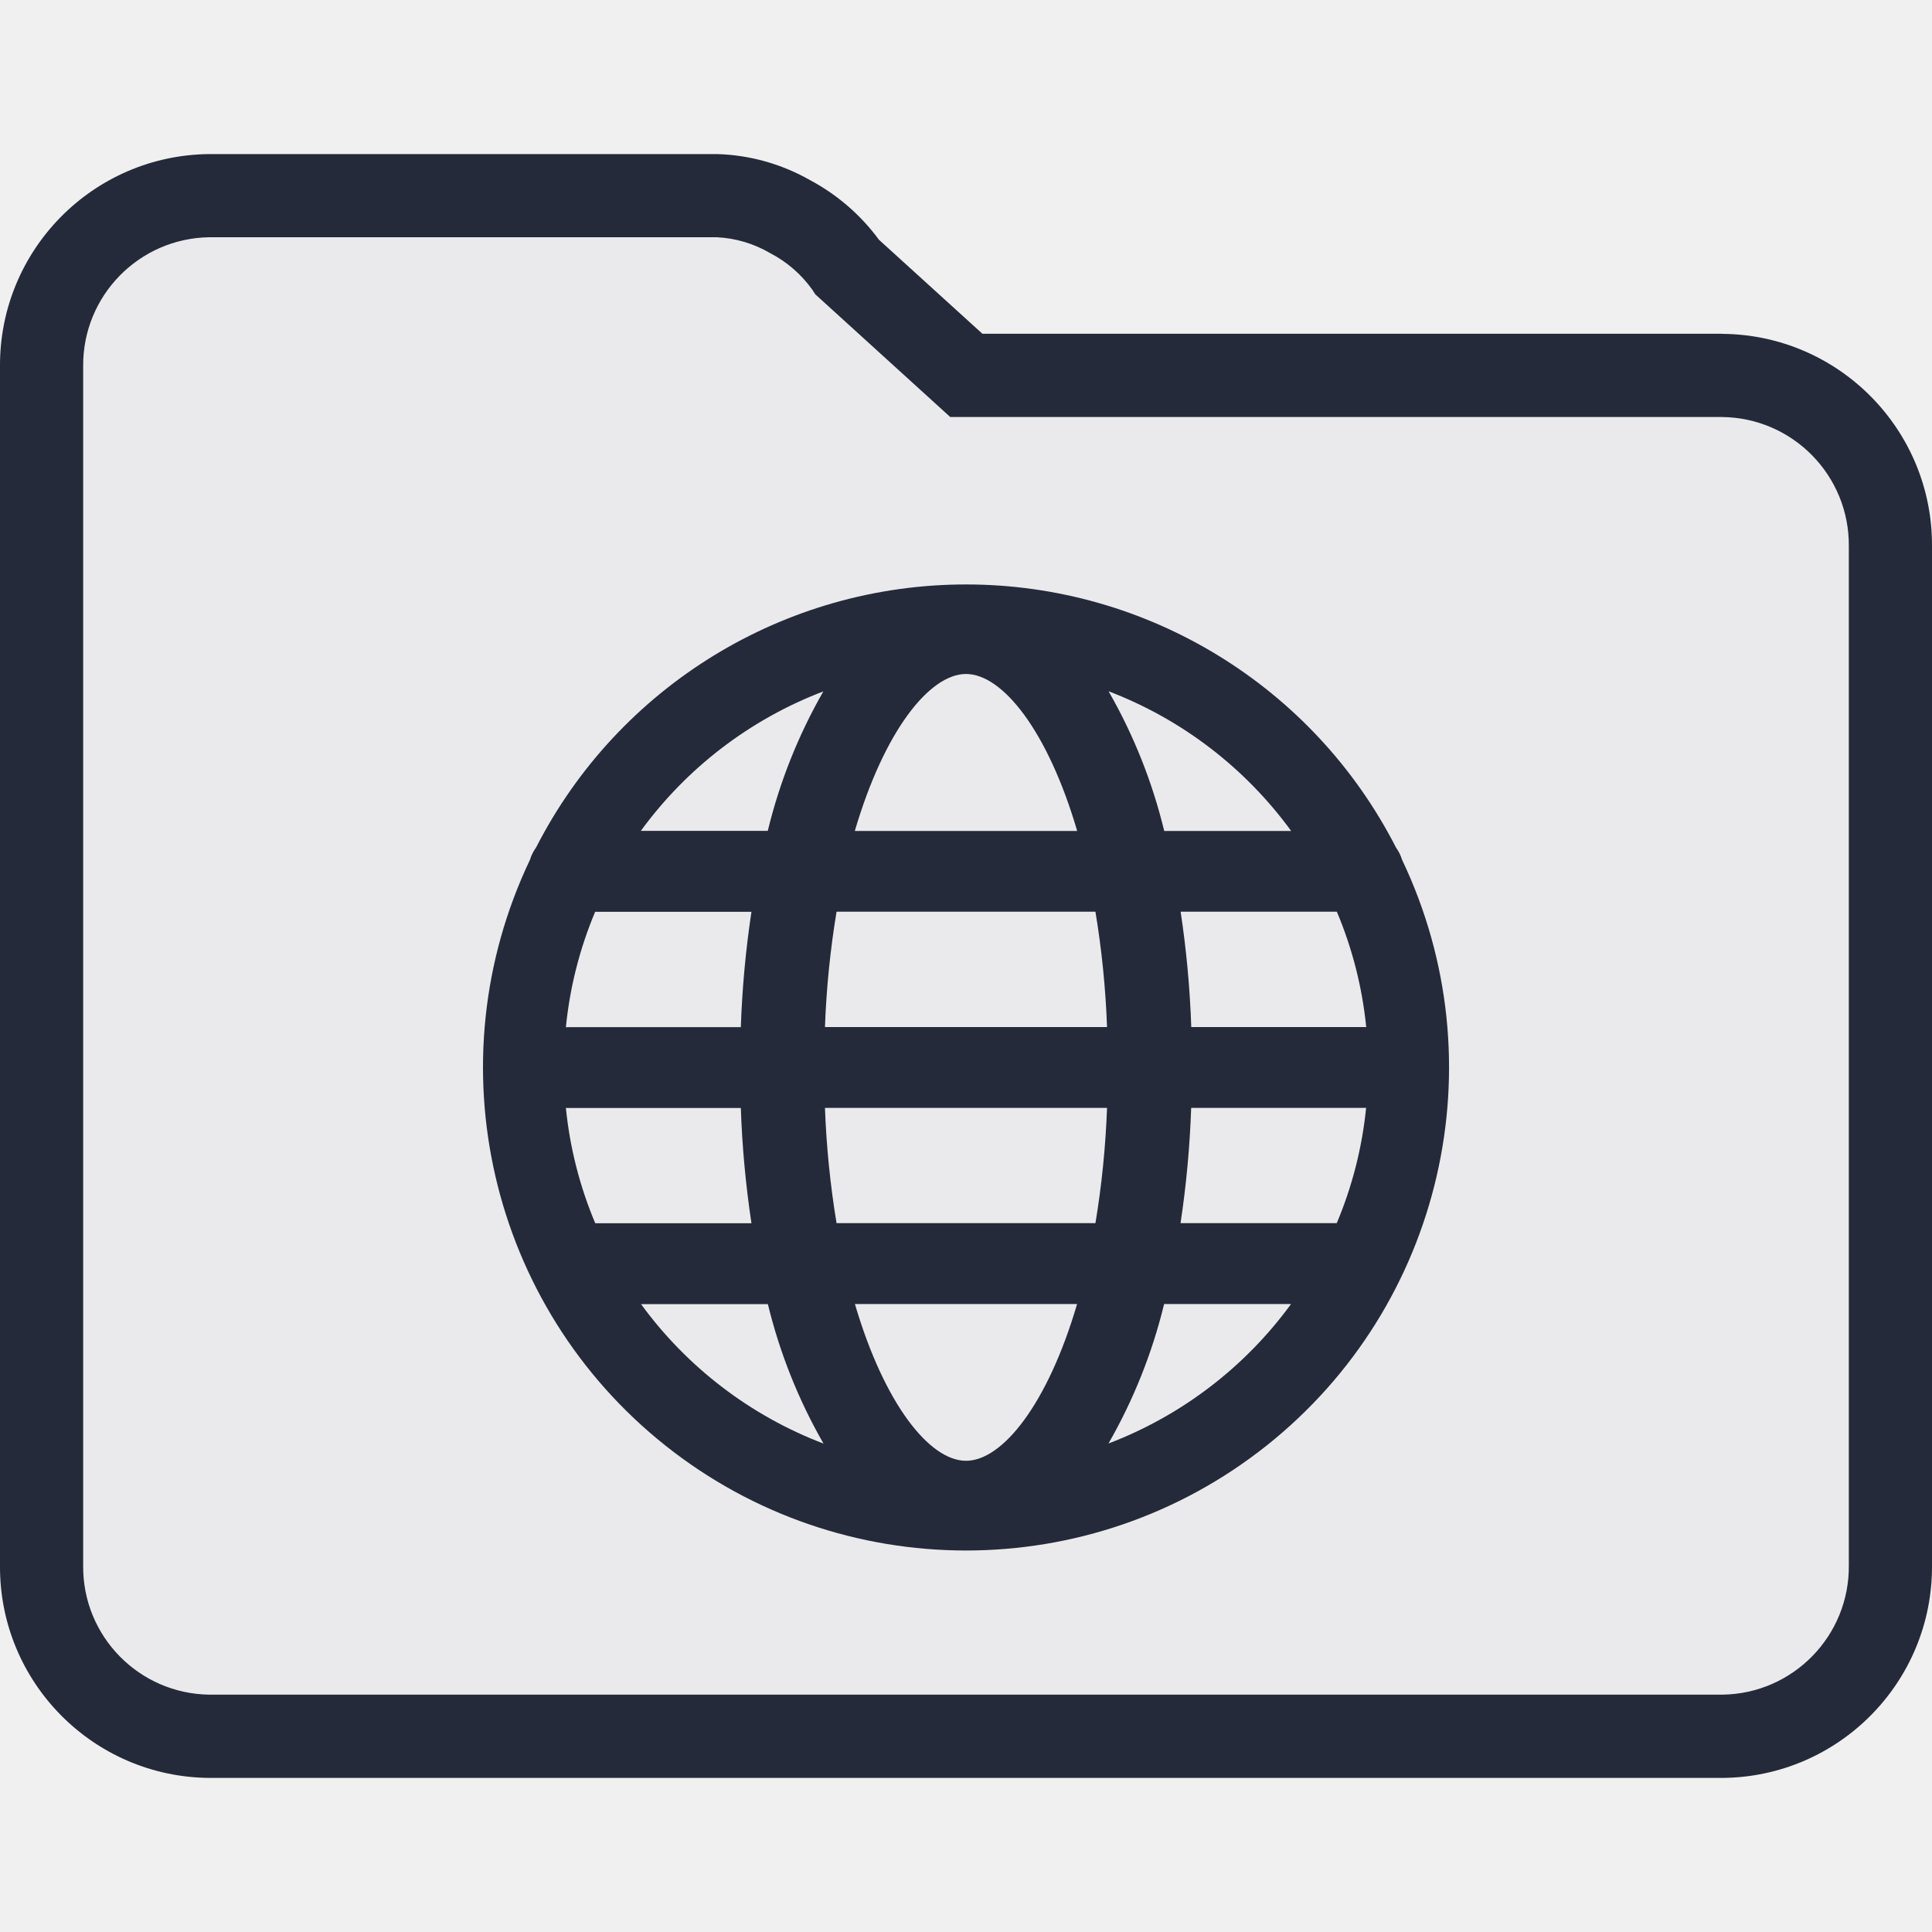
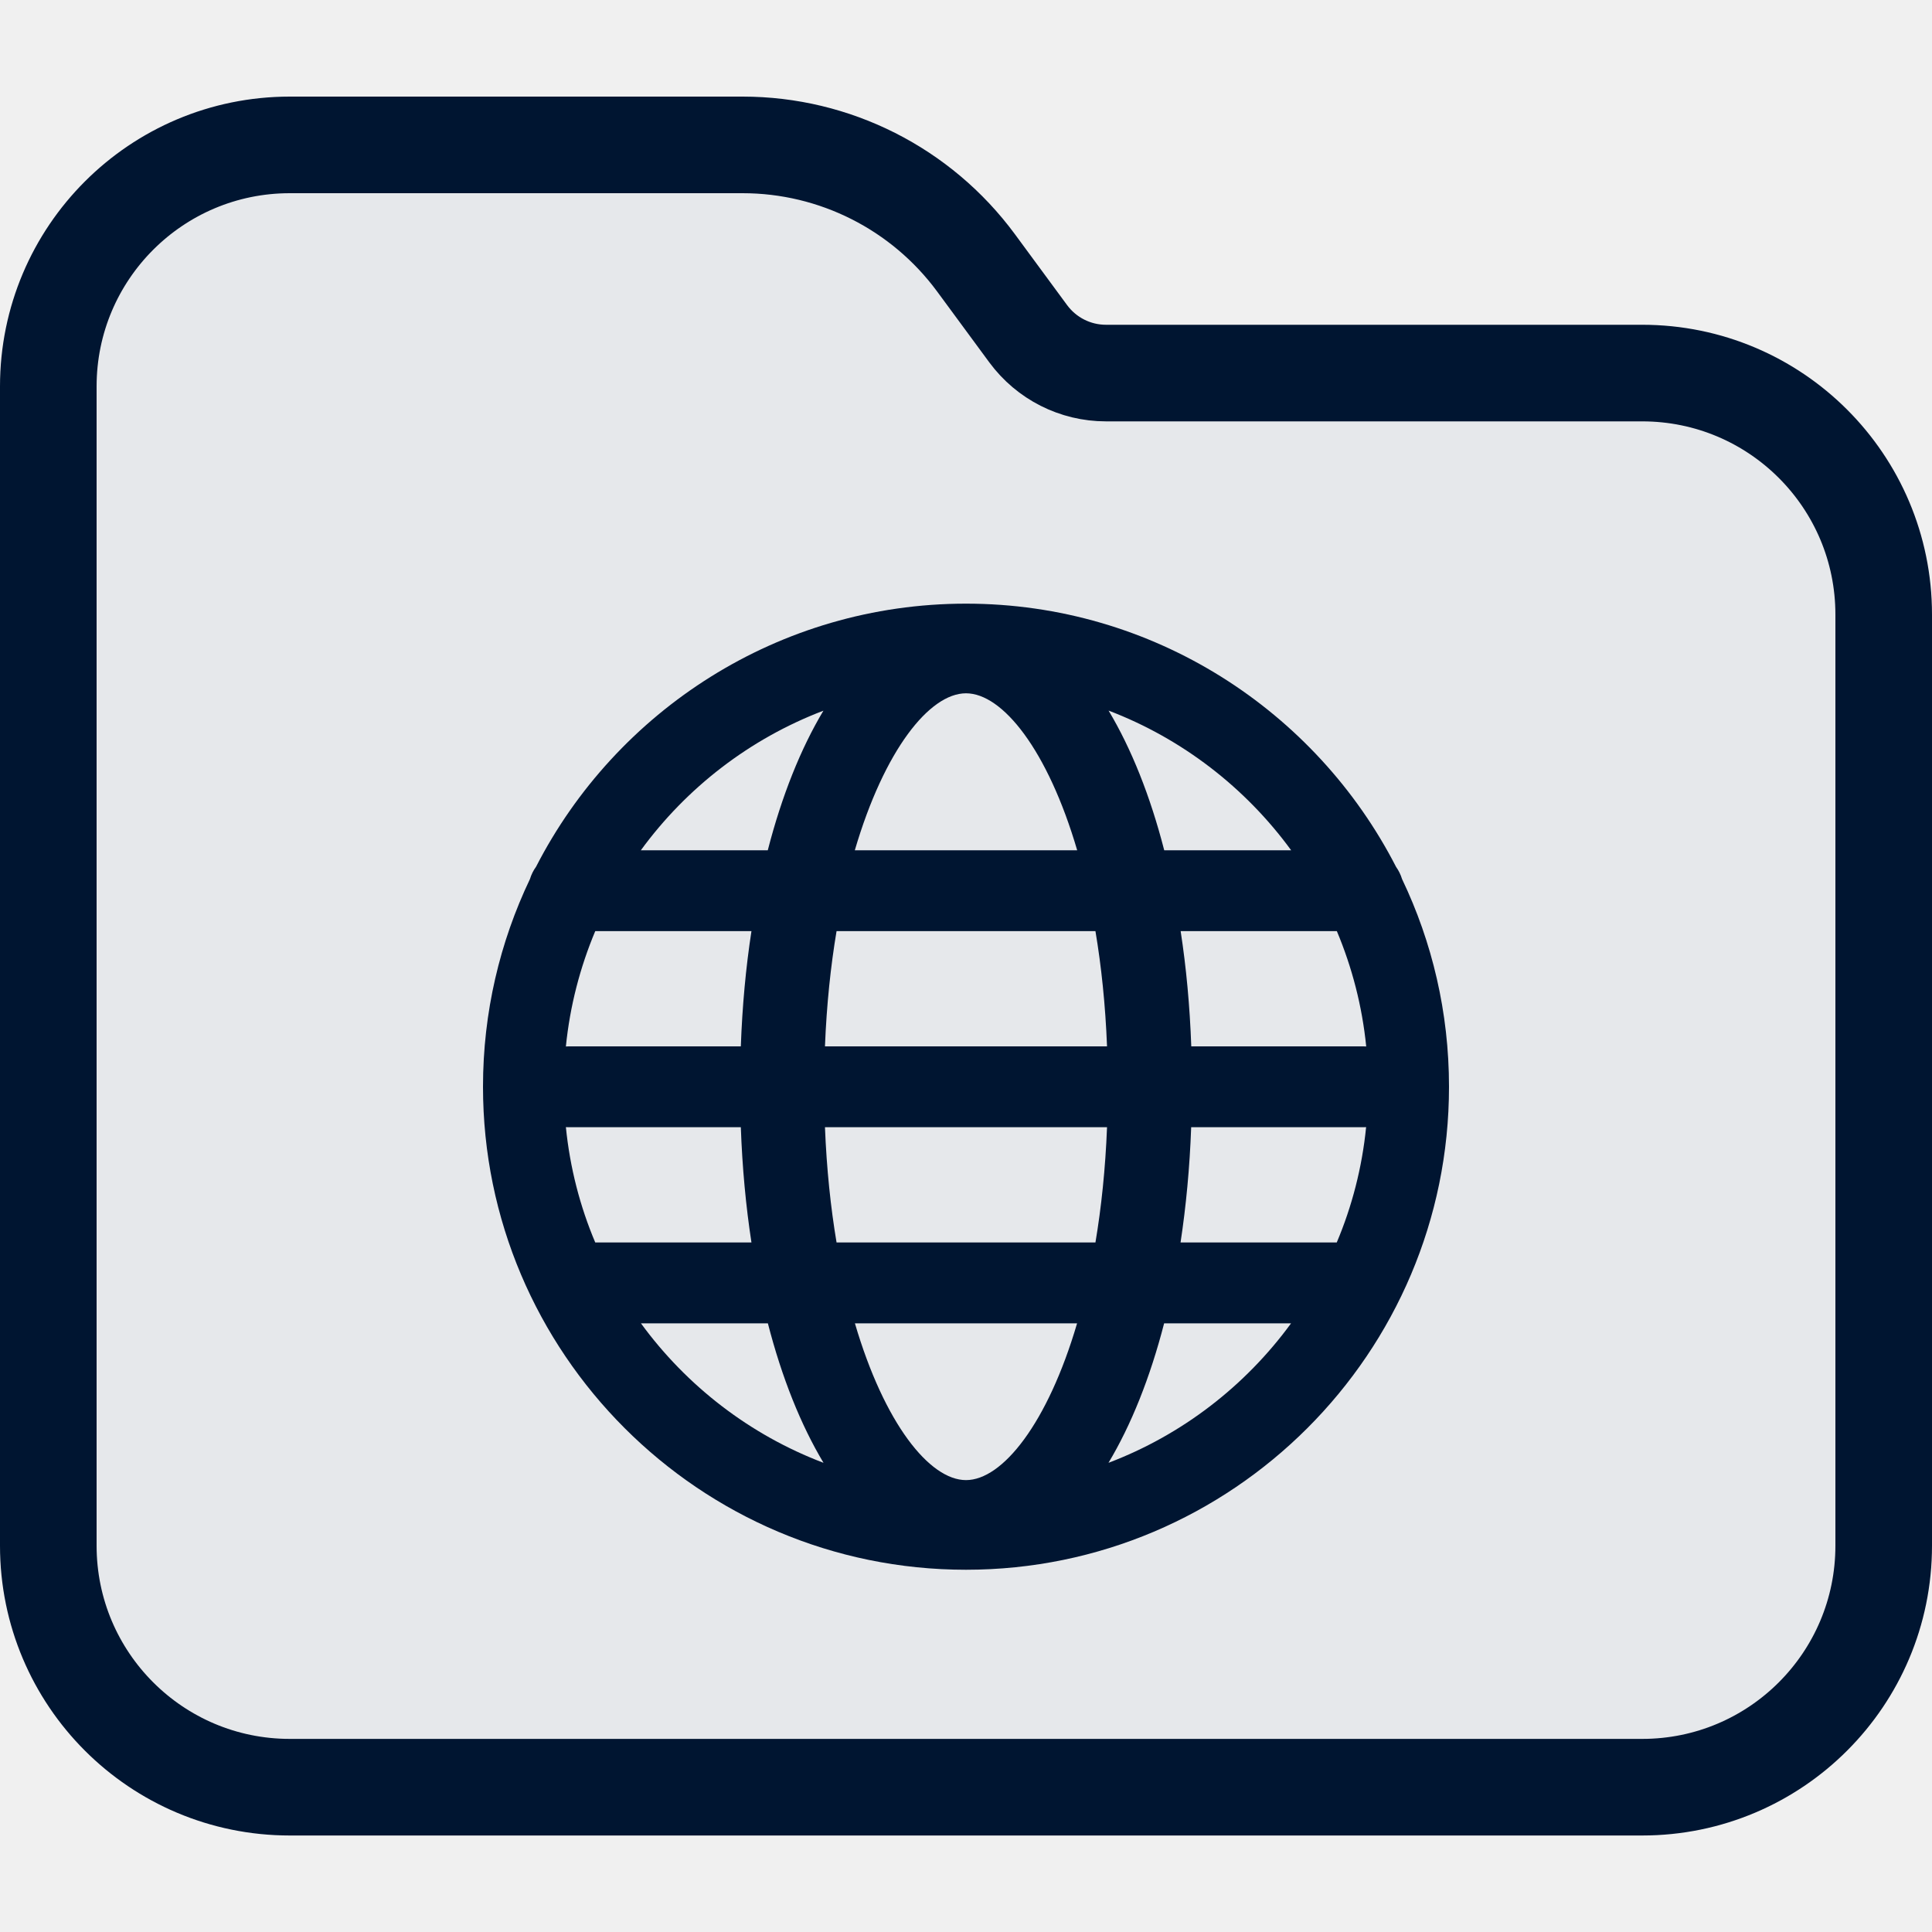
- <svg xmlns="http://www.w3.org/2000/svg" id="Layer_1" data-name="Layer 1" viewBox="0 0 20 20">
-   <path d="M2.166,2.025H7.424a1.786,1.786,0,0,1,1.347.74l1.232,1.12H17.826a1.757,1.757,0,0,1,1.743,1.77V16.203a1.757,1.757,0,0,1-1.741,1.772H2.171A1.754,1.754,0,0,1,.431,16.207h0V3.793A1.756,1.756,0,0,1,2.166,2.025Z" fill="#252a3a" />
-   <path d="M2.166,2.025H7.424a1.786,1.786,0,0,1,1.347.74l1.232,1.12H17.826a1.757,1.757,0,0,1,1.743,1.77V16.203a1.757,1.757,0,0,1-1.741,1.772H2.171A1.754,1.754,0,0,1,.431,16.207h0V3.793A1.756,1.756,0,0,1,2.166,2.025Z" fill="#fff" fill-opacity="0.9" />
-   <path d="M17.826,3.455H10.17L9.099,2.482a2.123,2.123,0,0,0-.713-.617,2.059,2.059,0,0,0-.963-.27H2.166A2.186,2.186,0,0,0,0,3.793V16.207a2.185,2.185,0,0,0,2.171,2.198H17.829A2.187,2.187,0,0,0,20,16.203V5.658a2.188,2.188,0,0,0-2.172-2.202Zm1.313,12.747a1.326,1.326,0,0,1-1.31,1.341H2.171a1.323,1.323,0,0,1-1.31-1.337h0V3.793A1.325,1.325,0,0,1,2.166,2.456H7.424a1.21,1.21,0,0,1,.548.164,1.233,1.233,0,0,1,.437.379l.031.048,1.397,1.27h7.989a1.326,1.326,0,0,1,1.313,1.339v10.547Z" fill="#252a3a" fill-rule="evenodd" />
-   <path d="M14.452,8.775A4.999,4.999,0,0,0,5.549,8.774a.423.423,0,0,0-.063.127A5,5,0,1,0,14.514,8.9.418.418,0,0,0,14.452,8.775Zm-1.086-.173H12.052a5.517,5.517,0,0,0-.576-1.446A4.186,4.186,0,0,1,13.366,8.602ZM10,6.977c.377,0,.846.586,1.151,1.625H8.849C9.154,7.564,9.623,6.977,10,6.977Zm-1.476.179a5.516,5.516,0,0,0-.576,1.445H6.634A4.184,4.184,0,0,1,8.524,7.157ZM6.161,9.439H7.779a10.398,10.398,0,0,0-.11,1.194H5.887l-.029.001A4.13,4.13,0,0,1,6.161,9.439Zm.001,3.224a4.13,4.13,0,0,1-.304-1.194l.029.001H7.669a10.396,10.396,0,0,0,.11,1.193Zm.473.837H7.949a5.516,5.516,0,0,0,.576,1.444A4.184,4.184,0,0,1,6.635,13.499ZM10,15.122c-.377,0-.845-.586-1.15-1.623h2.3C10.845,14.537,10.377,15.122,10,15.122Zm1.34-2.46H8.66a9.42,9.42,0,0,1-.12-1.193h2.92A9.382,9.382,0,0,1,11.34,12.662Zm-2.8-2.03a9.385,9.385,0,0,1,.12-1.194h2.68a9.385,9.385,0,0,1,.12,1.194Zm2.935,4.311a5.516,5.516,0,0,0,.576-1.444H13.365a4.185,4.185,0,0,1-1.89,1.444Zm2.363-2.281H12.221a10.396,10.396,0,0,0,.11-1.193h1.782l.029-.001a4.133,4.133,0,0,1-.304,1.194Zm.275-2.03H12.332a10.398,10.398,0,0,0-.11-1.194H13.839a4.129,4.129,0,0,1,.304,1.194Z" fill="#252a3a" fill-rule="evenodd" />
+ <svg xmlns="http://www.w3.org/2000/svg" id="Layer_1" viewBox="0 0 20 20">
+   <path d="M.5,4C.5,2.619,1.619,1.5,3,1.5h4.688c.953,0,1.849.453,2.415,1.22l.541.735c.189.256.487.407.805.407h5.551c1.381,0,2.5,1.119,2.5,2.5v9.639c0,1.381-1.119,2.5-2.5,2.5H3c-1.381,0-2.5-1.119-2.5-2.5V4Z" fill="#001531" stroke-width="0" />
+   <path d="M.5,4C.5,2.619,1.619,1.5,3,1.5h4.688c.953,0,1.849.453,2.415,1.22l.541.735c.189.256.487.407.805.407h5.551c1.381,0,2.5,1.119,2.5,2.5v9.639c0,1.381-1.119,2.5-2.5,2.5H3c-1.381,0-2.5-1.119-2.5-2.5V4Z" fill="rgba(255,255,255,.9)" stroke-width="0" />
+   <path d="M.5,4C.5,2.619,1.619,1.5,3,1.5h4.688c.953,0,1.849.453,2.415,1.22l.541.735c.189.256.487.407.805.407h5.551c1.381,0,2.5,1.119,2.5,2.5v9.639c0,1.381-1.119,2.5-2.5,2.5H3c-1.381,0-2.5-1.119-2.5-2.5V4Z" fill="none" stroke="#001531" />
+   <path d="M5,11.25c0,2.757,2.243,5,5,5s5-2.243,5-5c0-.769-.174-1.498-.486-2.15-.014-.046-.035-.088-.062-.126-.829-1.616-2.514-2.725-4.452-2.725s-3.622,1.108-4.451,2.724c-.028.038-.049.081-.063.127-.311.651-.486,1.38-.486,2.149ZM12.222,9.639h1.617c.157.374.262.775.304,1.194-.01-.001-.02-.001-.029-.001h-1.782c-.015-.417-.052-.817-.11-1.193ZM12.052,8.802h1.314c-.473-.648-1.129-1.156-1.89-1.446.235.393.431.882.576,1.446ZM8.524,7.357c-.762.29-1.417.797-1.89,1.445h1.314c.145-.563.341-1.053.576-1.445ZM8.849,8.802c.305-1.038.773-1.625,1.151-1.625s.846.586,1.151,1.625h-2.301ZM8.659,9.639h2.681c.061.363.103.762.12,1.193h-2.92c.017-.431.059-.83.12-1.193ZM7.779,9.639h-1.617c-.157.374-.262.775-.304,1.194.01-.001.02-.001.029-.001h1.782c.015-.417.052-.817.11-1.193ZM7.669,11.669h-1.782c-.01,0-.02-0-.029-.001.042.419.146.821.304,1.194h1.617c-.058-.377-.095-.776-.11-1.193ZM8.54,11.669c.017.431.059.83.12,1.193h2.68c.061-.363.103-.762.12-1.193h-2.92ZM12.331,11.669c-.015.417-.053.817-.11,1.193h1.617c.158-.374.262-.775.304-1.194-.01.001-.019.001-.029.001h-1.782ZM11.15,13.699h-2.3c.305,1.038.773,1.623,1.15,1.623s.845-.586,1.15-1.623ZM7.949,13.699h-1.314c.473.648,1.128,1.155,1.89,1.444-.235-.392-.431-.881-.576-1.444ZM11.475,15.143c.235-.392.431-.882.576-1.444h1.314c-.473.648-1.128,1.155-1.89,1.444Z" fill="#001531" fill-rule="evenodd" stroke-width="0" />
</svg>
